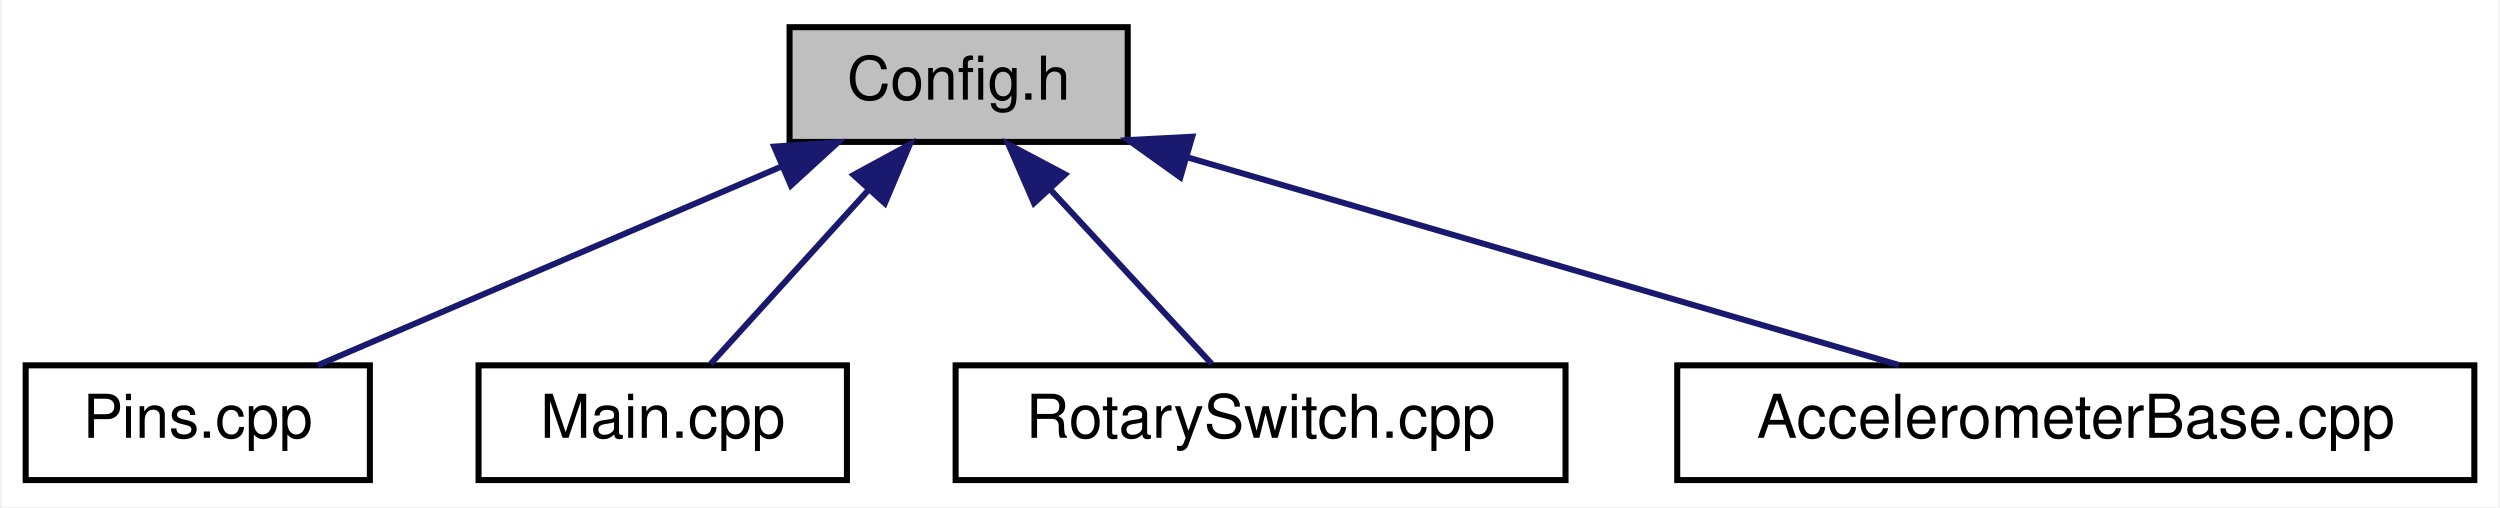
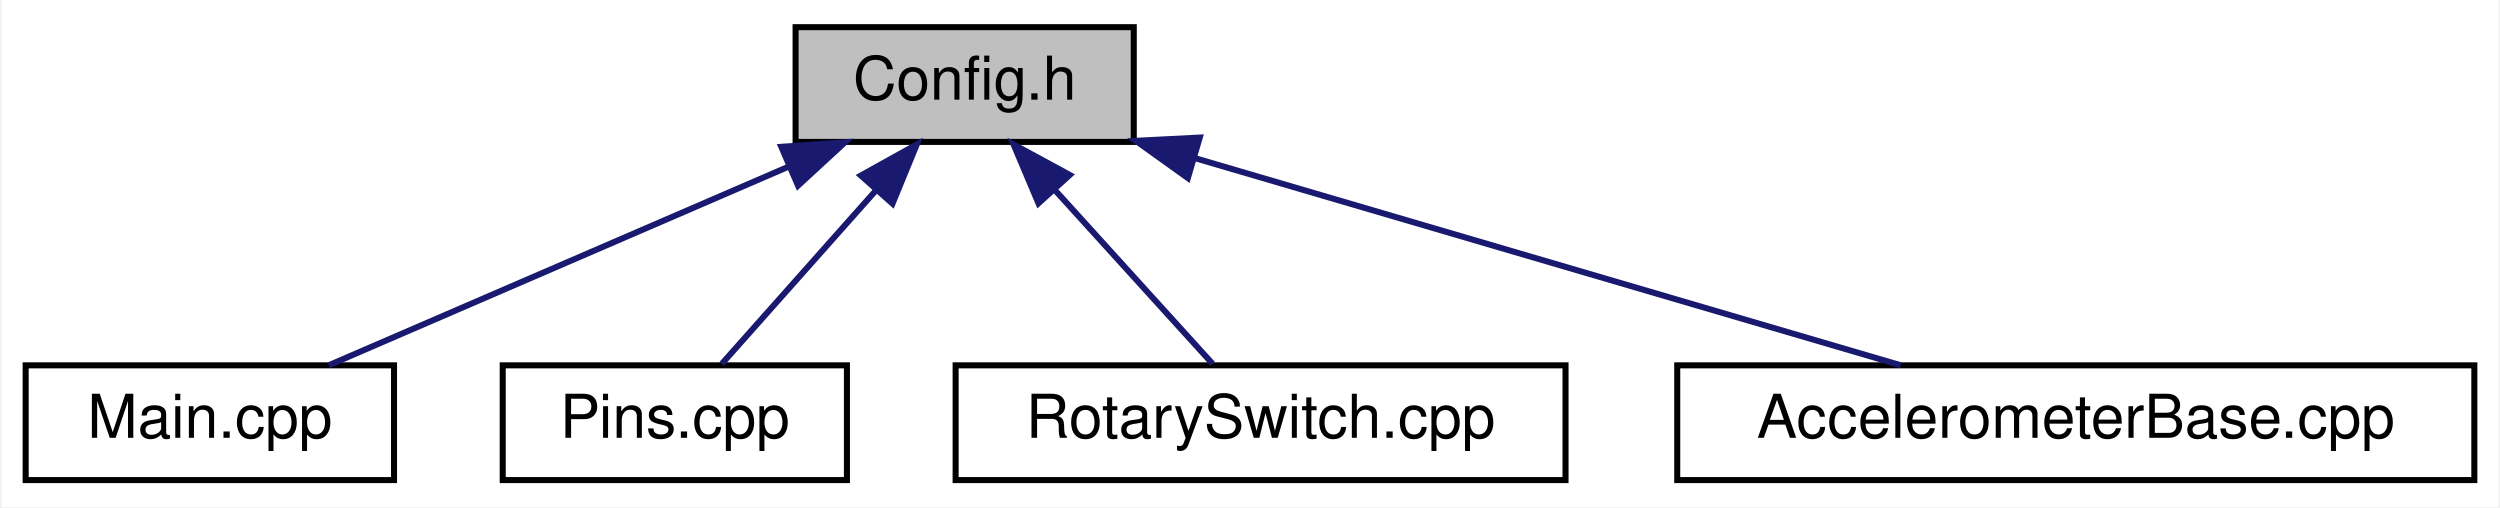
<svg xmlns="http://www.w3.org/2000/svg" xmlns:xlink="http://www.w3.org/1999/xlink" width="414pt" height="84pt" viewBox="0.00 0.00 413.50 84.00">
  <g id="graph0" class="graph" transform="scale(1 1) rotate(0) translate(4 80)">
    <polygon fill="white" stroke="transparent" points="-4,4 -4,-80 409.5,-80 409.5,4 -4,4" />
    <g id="node1" class="node">
      <g id="a_node1">
        <a xlink:title=" ">
-           <polygon fill="#bfbfbf" stroke="black" points="126.5,-56.5 126.5,-75.5 182.5,-75.5 182.5,-56.5 126.5,-56.5" />
-           <text text-anchor="middle" x="154.5" y="-63.5" font-family="Helvetica,sans-Serif" font-size="10.00">Config.h</text>
+           <polygon fill="#bfbfbf" stroke="black" points="127.5,-56.5 127.5,-75.5 183.5,-75.5 183.5,-56.5 127.5,-56.5" />
+           <text text-anchor="middle" x="155.5" y="-63.5" font-family="Helvetica,sans-Serif" font-size="10.00">Config.h</text>
        </a>
      </g>
    </g>
    <g id="node2" class="node">
      <g id="a_node2">
-         <a xlink:href="_pins_8cpp.html" target="_top" xlink:title=" ">
-           <polygon fill="white" stroke="black" points="0,-0.5 0,-19.5 57,-19.5 57,-0.5 0,-0.5" />
-           <text text-anchor="middle" x="28.5" y="-7.5" font-family="Helvetica,sans-Serif" font-size="10.00">Pins.cpp</text>
+         <a xlink:href="_main_8cpp.html" target="_top" xlink:title=" ">
+           <polygon fill="white" stroke="black" points="0,-0.5 0,-19.5 61,-19.5 61,-0.5 0,-0.5" />
+           <text text-anchor="middle" x="30.5" y="-7.5" font-family="Helvetica,sans-Serif" font-size="10.00">Main.cpp</text>
        </a>
      </g>
    </g>
    <g id="edge1" class="edge">
-       <path fill="none" stroke="midnightblue" d="M125.34,-52.5C101.72,-42.38 69.07,-28.39 48.37,-19.52" />
-       <polygon fill="midnightblue" stroke="midnightblue" points="123.96,-55.72 134.53,-56.44 126.72,-49.29 123.96,-55.72" />
+       <path fill="none" stroke="midnightblue" d="M126.26,-52.37C102.85,-42.26 70.66,-28.35 50.21,-19.52" />
+       <polygon fill="midnightblue" stroke="midnightblue" points="125.13,-55.69 135.69,-56.44 127.9,-49.26 125.13,-55.69" />
    </g>
    <g id="node3" class="node">
      <g id="a_node3">
-         <a xlink:href="_main_8cpp.html" target="_top" xlink:title=" ">
-           <polygon fill="white" stroke="black" points="75,-0.5 75,-19.5 136,-19.5 136,-0.5 75,-0.5" />
-           <text text-anchor="middle" x="105.5" y="-7.5" font-family="Helvetica,sans-Serif" font-size="10.00">Main.cpp</text>
+         <a xlink:href="_pins_8cpp.html" target="_top" xlink:title=" ">
+           <polygon fill="white" stroke="black" points="79,-0.5 79,-19.5 136,-19.5 136,-0.5 79,-0.5" />
+           <text text-anchor="middle" x="107.5" y="-7.5" font-family="Helvetica,sans-Serif" font-size="10.00">Pins.cpp</text>
        </a>
      </g>
    </g>
    <g id="edge2" class="edge">
-       <path fill="none" stroke="midnightblue" d="M139.47,-48.43C130.88,-38.97 120.46,-27.48 113.44,-19.75" />
-       <polygon fill="midnightblue" stroke="midnightblue" points="137.1,-51.03 146.41,-56.08 142.28,-46.33 137.1,-51.03" />
+       <path fill="none" stroke="midnightblue" d="M140.77,-48.43C132.36,-38.97 122.15,-27.48 115.28,-19.75" />
+       <polygon fill="midnightblue" stroke="midnightblue" points="138.31,-50.93 147.57,-56.08 143.55,-46.28 138.31,-50.93" />
    </g>
    <g id="node4" class="node">
      <g id="a_node4">
        <a xlink:href="_rotary_switch_8cpp.html" target="_top" xlink:title=" ">
          <polygon fill="white" stroke="black" points="154,-0.5 154,-19.5 255,-19.5 255,-0.5 154,-0.5" />
          <text text-anchor="middle" x="204.5" y="-7.5" font-family="Helvetica,sans-Serif" font-size="10.00">RotarySwitch.cpp</text>
        </a>
      </g>
    </g>
    <g id="edge3" class="edge">
-       <path fill="none" stroke="midnightblue" d="M169.58,-48.72C178.39,-39.2 189.17,-27.56 196.4,-19.75" />
-       <polygon fill="midnightblue" stroke="midnightblue" points="166.98,-46.37 162.76,-56.08 172.12,-51.12 166.98,-46.37" />
+       <path fill="none" stroke="midnightblue" d="M170.53,-48.43C179.12,-38.97 189.54,-27.48 196.56,-19.75" />
+       <polygon fill="midnightblue" stroke="midnightblue" points="167.72,-46.33 163.59,-56.08 172.9,-51.03 167.72,-46.33" />
    </g>
    <g id="node5" class="node">
      <g id="a_node5">
        <a xlink:href="_accelerometer_base_8cpp.html" target="_top" xlink:title=" ">
          <polygon fill="white" stroke="black" points="273.5,-0.5 273.5,-19.5 405.5,-19.5 405.5,-0.5 273.5,-0.5" />
          <text text-anchor="middle" x="339.5" y="-7.5" font-family="Helvetica,sans-Serif" font-size="10.00">AccelerometerBase.cpp</text>
        </a>
      </g>
    </g>
    <g id="edge4" class="edge">
-       <path fill="none" stroke="midnightblue" d="M192.43,-53.93C227.33,-43.74 278.36,-28.85 310.22,-19.55" />
-       <polygon fill="midnightblue" stroke="midnightblue" points="191.22,-50.64 182.6,-56.8 193.18,-57.36 191.22,-50.64" />
+       <path fill="none" stroke="midnightblue" d="M193.64,-53.81C228.39,-43.61 278.97,-28.77 310.51,-19.51" />
+       <polygon fill="midnightblue" stroke="midnightblue" points="192.46,-50.51 183.85,-56.68 194.43,-57.22 192.46,-50.51" />
    </g>
  </g>
</svg>
